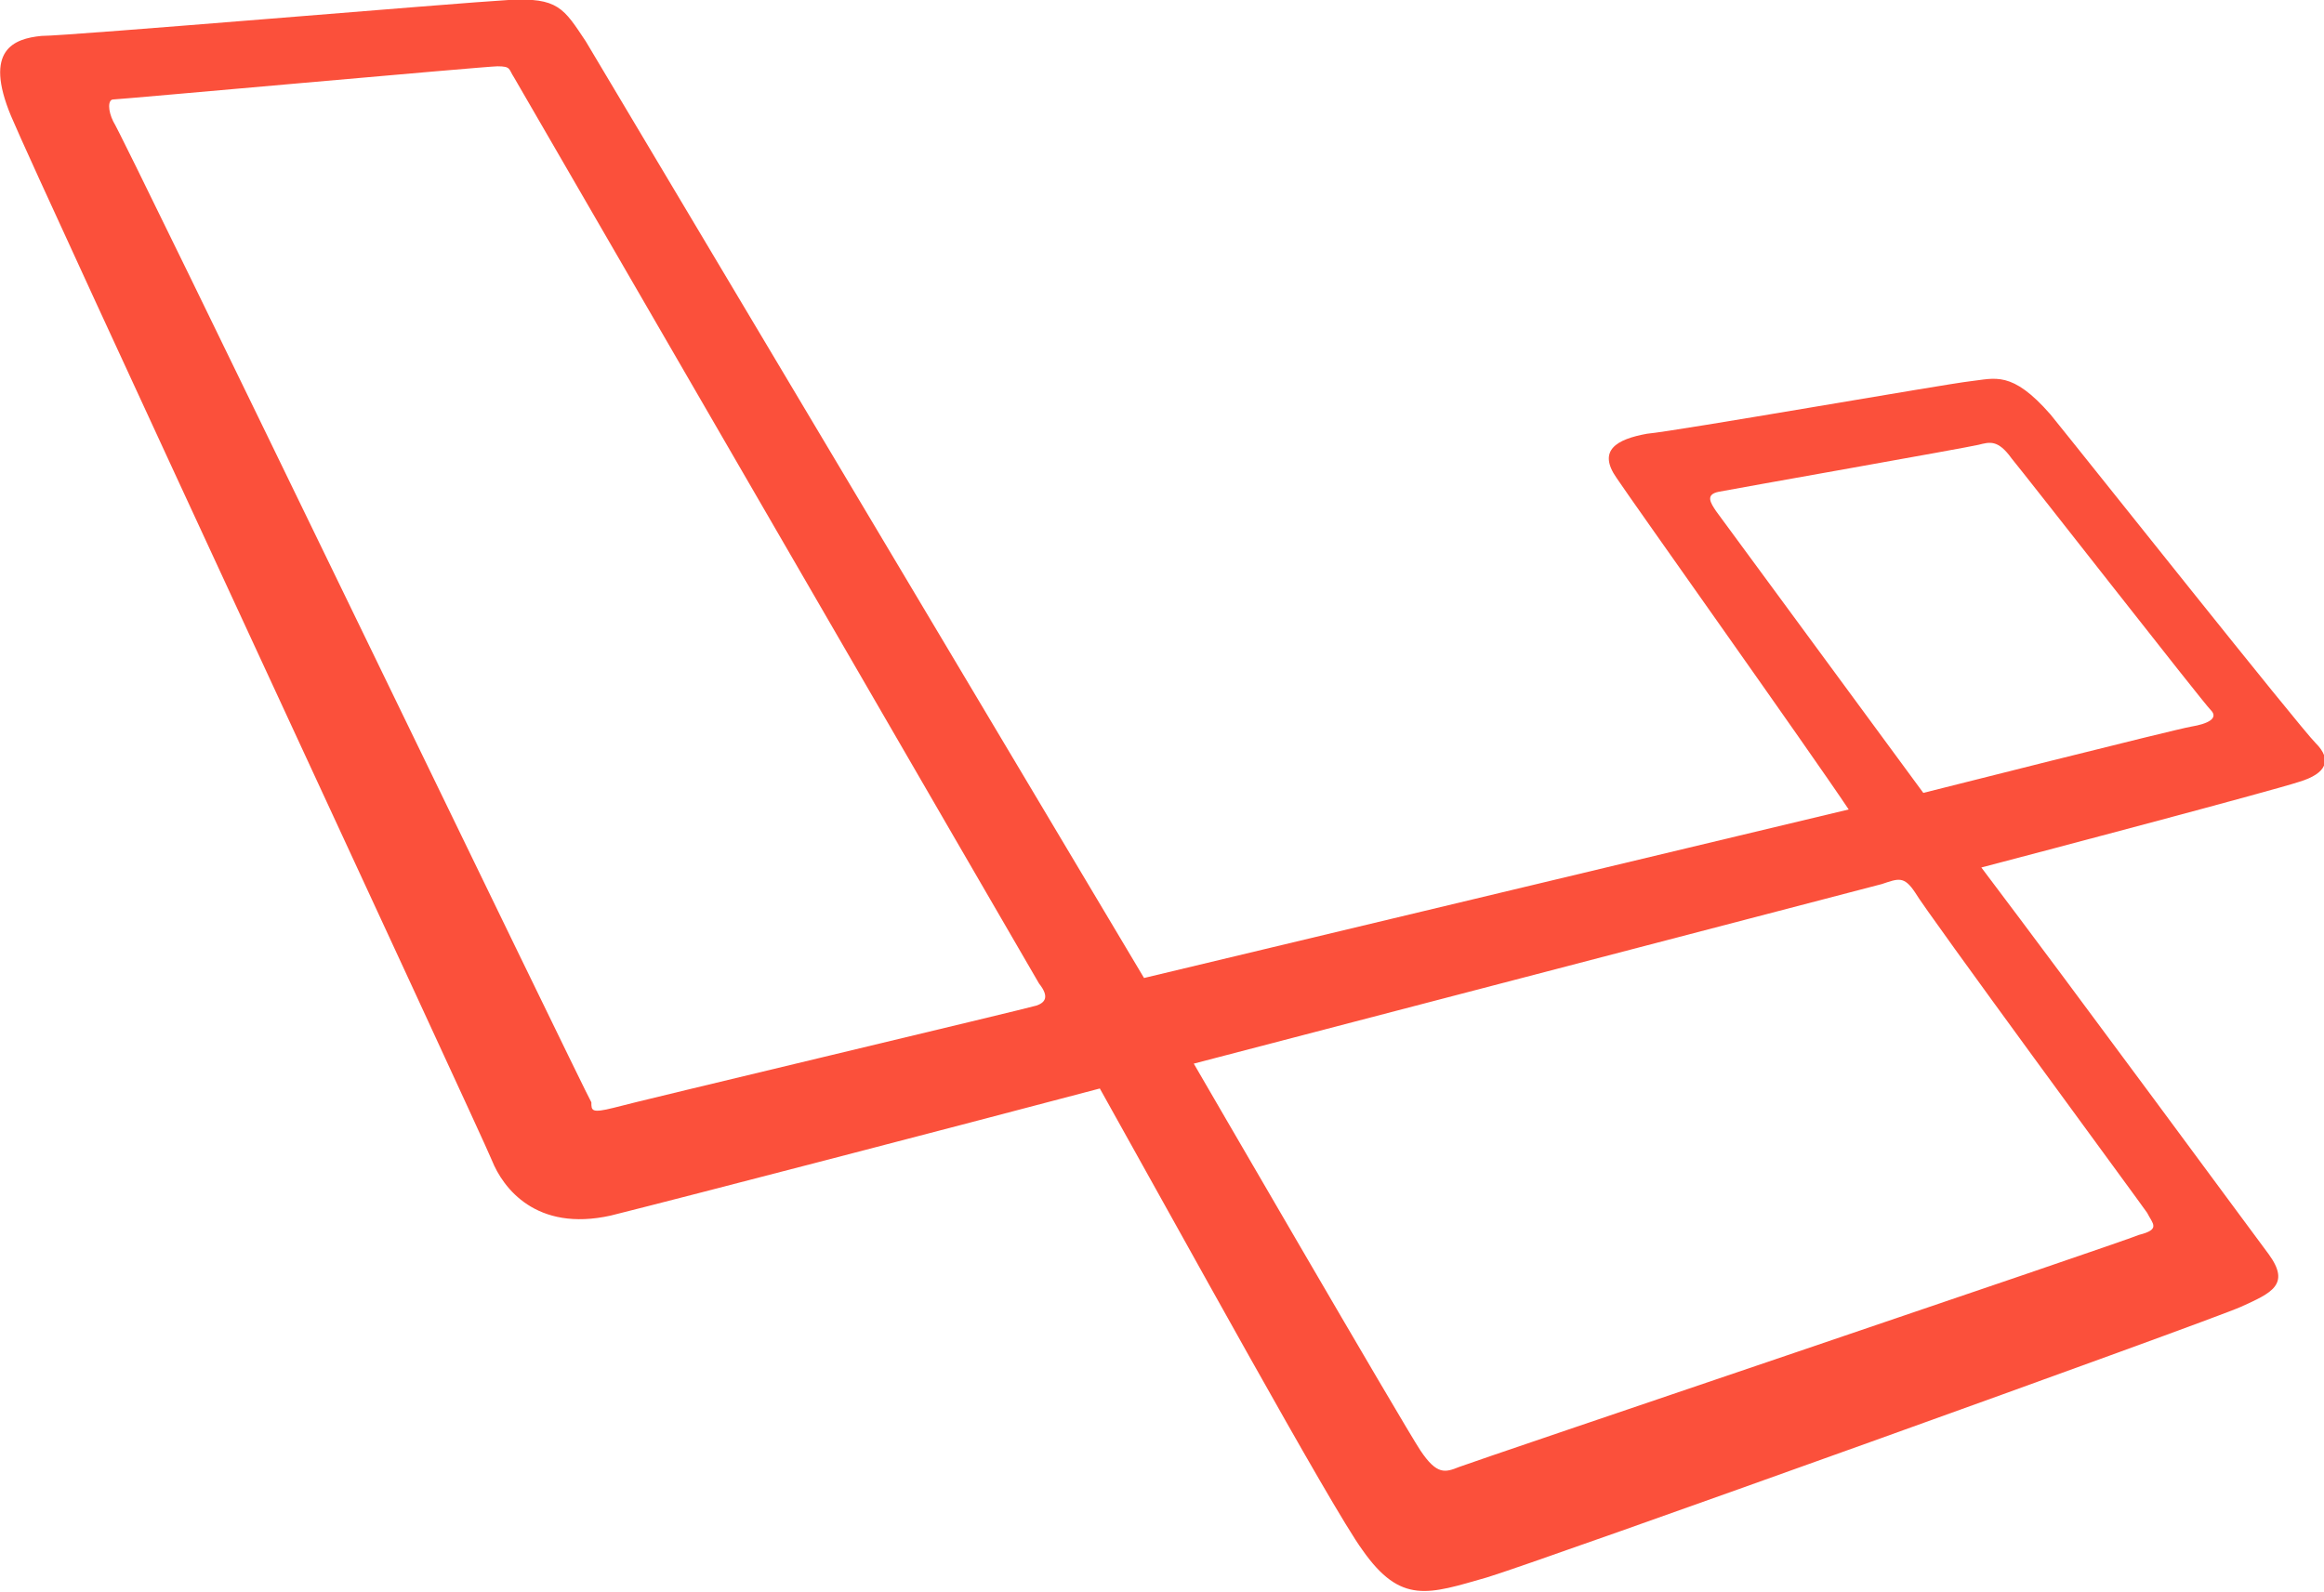
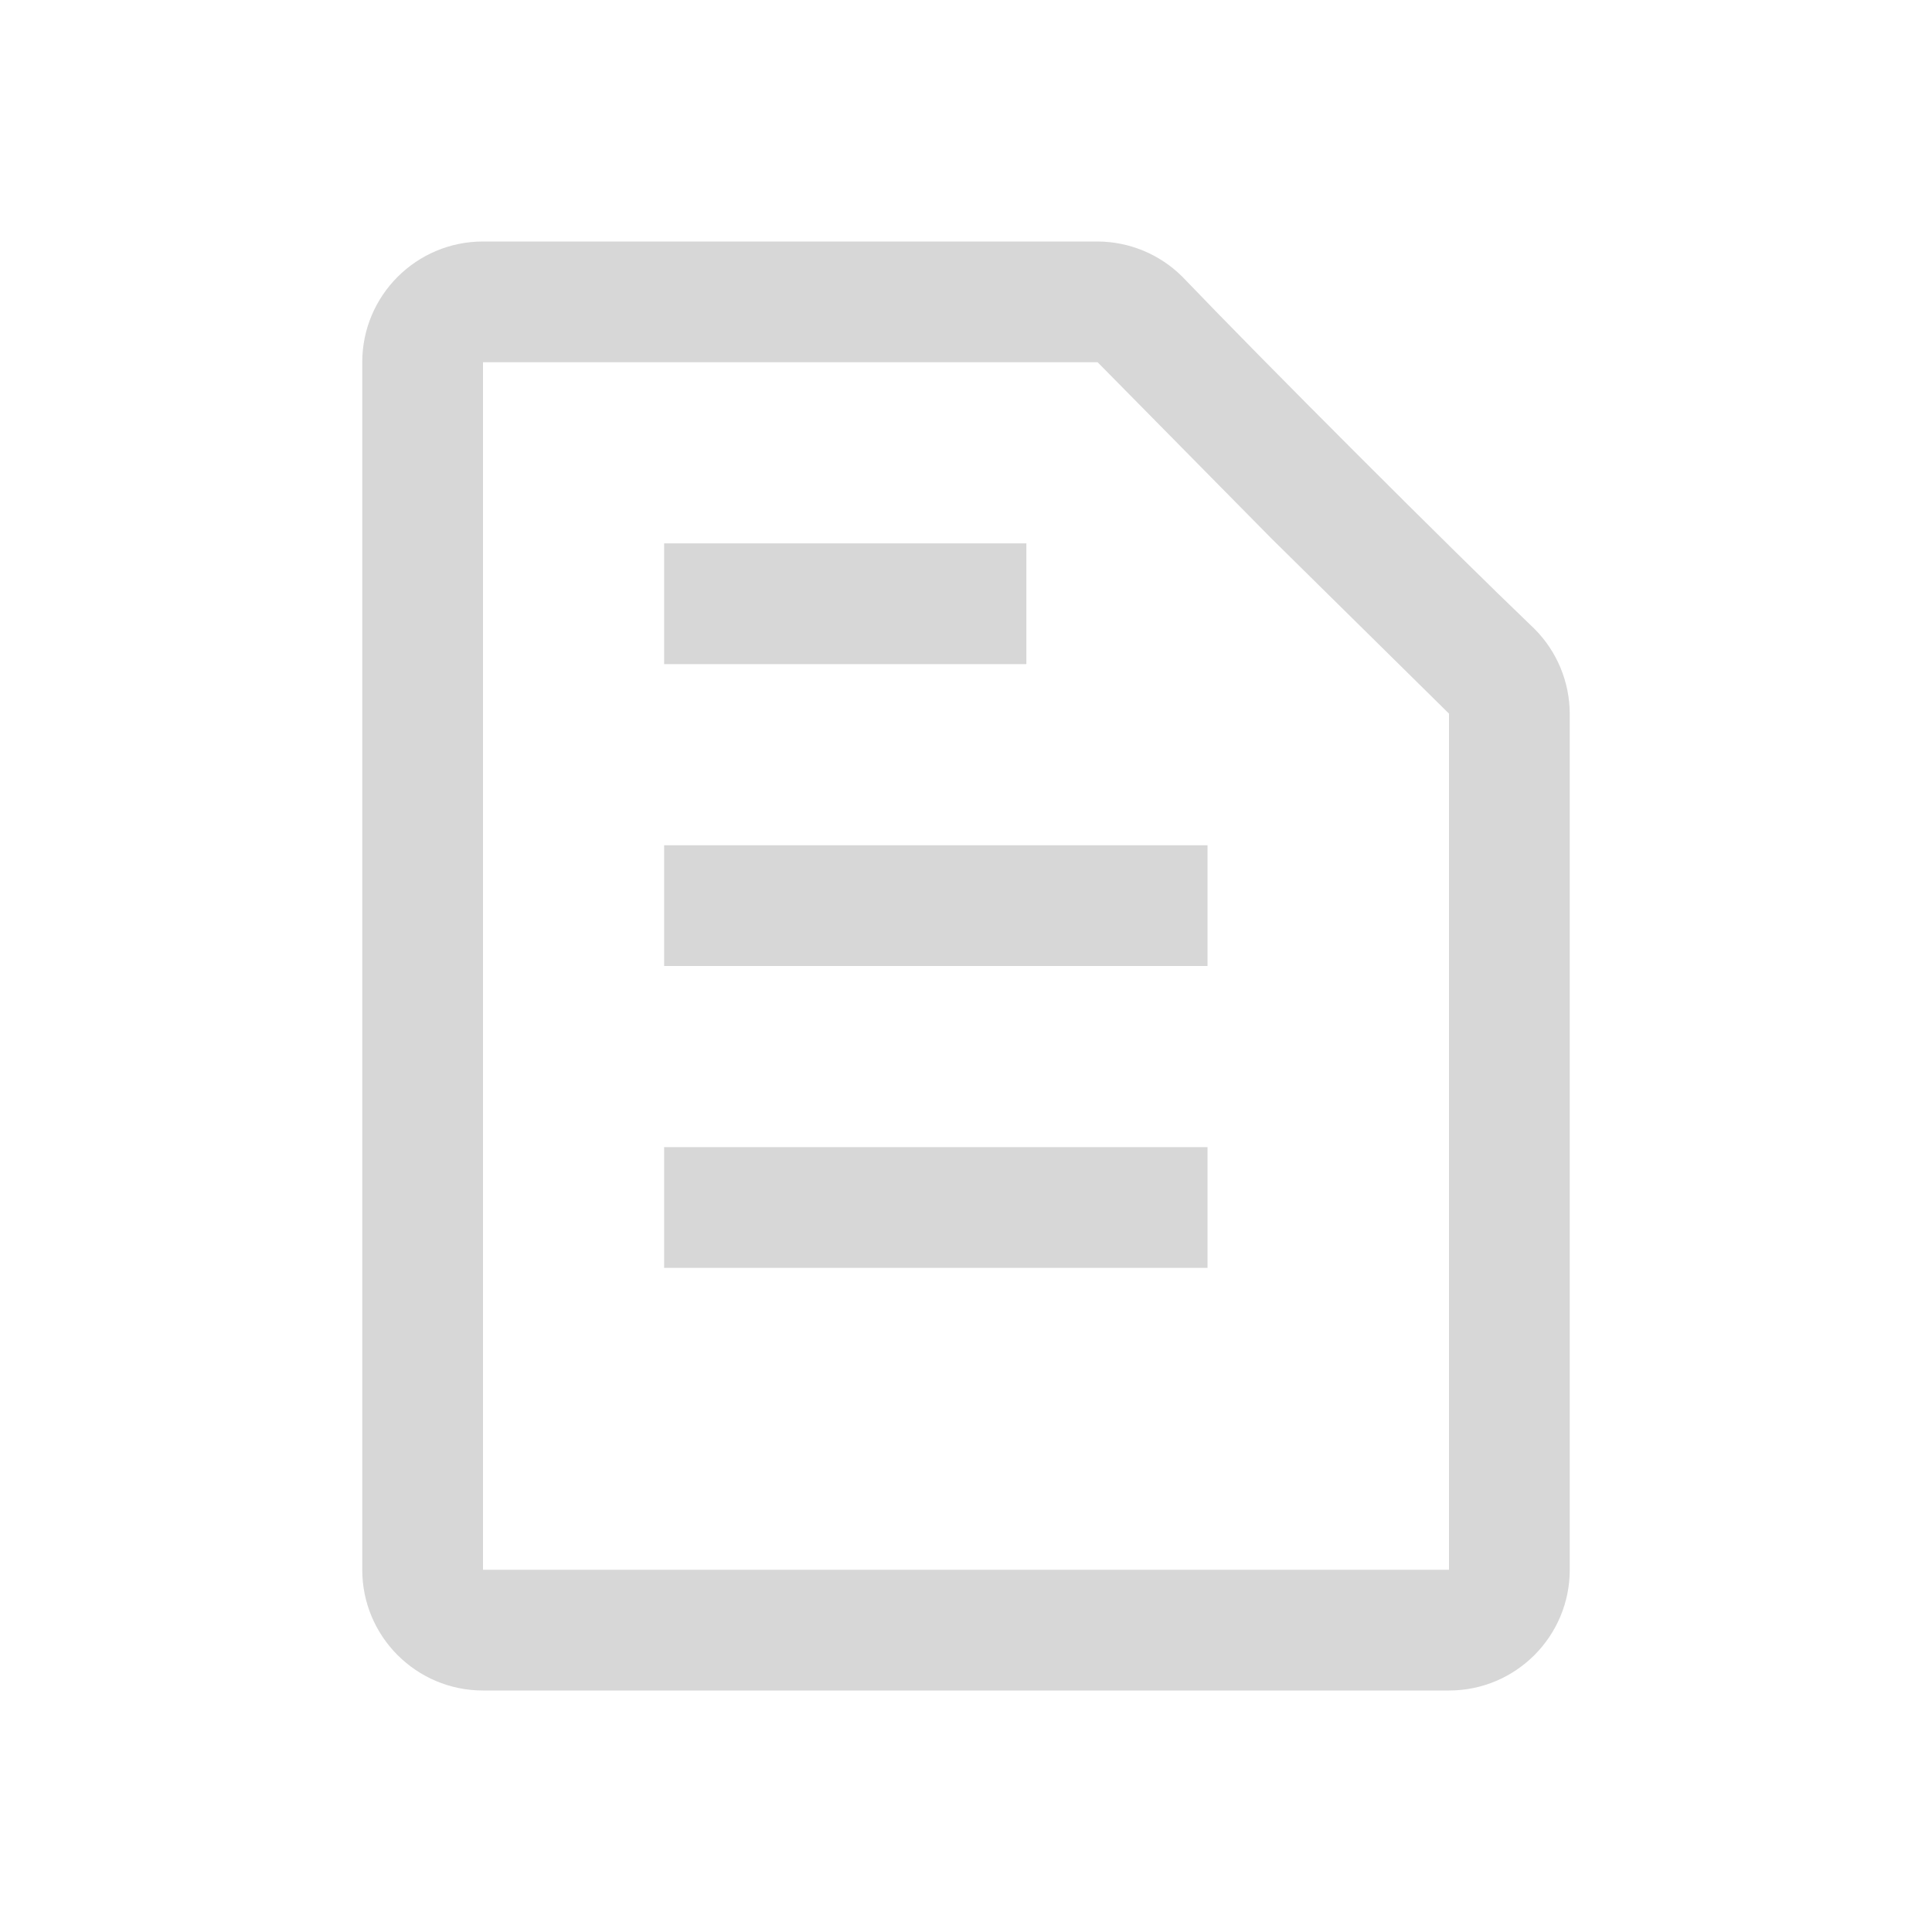
- <svg xmlns="http://www.w3.org/2000/svg" viewBox="0 0 84.1 57.6">
-   <path fill="#fb503b" d="M83.8 26.9c-.6-.6-8.3-10.3-9.6-11.9-1.4-1.6-2-1.3-2.9-1.2s-10.6 1.8-11.7 1.9c-1.1.2-1.8.6-1.1 1.6.6.9 7 9.9 8.4 12l-25.5 6.1L21.2 1.5c-.8-1.2-1-1.6-2.8-1.5C16.6.1 2.5 1.3 1.5 1.3c-1 .1-2.1.5-1.1 2.9S17.4 41 17.8 42c.4 1 1.6 2.6 4.3 2 2.8-.7 12.4-3.2 17.7-4.6 2.8 5 8.4 15.2 9.5 16.7 1.4 2 2.4 1.6 4.5 1 1.7-.5 26.2-9.3 27.3-9.8 1.1-.5 1.8-.8 1-1.9-.6-.8-7-9.5-10.4-14 2.3-.6 10.6-2.8 11.5-3.1 1-.3 1.2-.8.6-1.4zm-46.3 9.5c-.3.1-14.6 3.5-15.3 3.7-.8.2-.8.1-.8-.2-.2-.3-17-35.1-17.3-35.5-.2-.4-.2-.8 0-.8S17.6 2.4 18 2.4c.5 0 .4.1.6.4 0 0 18.7 32.3 19 32.8.4.5.2.7-.1.8zm40.2 7.5c.2.4.5.6-.3.8-.7.3-24.1 8.2-24.6 8.4-.5.2-.8.3-1.4-.6s-8.2-14-8.2-14L68.1 32c.6-.2.8-.3 1.2.3.4.7 8.2 11.3 8.4 11.6zm1.6-17.6c-.6.1-9.7 2.4-9.7 2.4l-7.5-10.2c-.2-.3-.4-.6.1-.7.5-.1 9-1.6 9.4-1.7.4-.1.7-.2 1.2.5.5.6 6.9 8.8 7.2 9.1.3.3-.1.5-.7.6z" />
+ <svg xmlns="http://www.w3.org/2000/svg" id="Calque_1" data-name="Calque 1" viewBox="0 0 16 16">
+   <defs>
+     <style>.cls-1,.cls-3{opacity:0.45;}.cls-2{fill:#a6a6a6;}.cls-3{fill:none;stroke:#a6a6a6;stroke-miterlimit:10;}</style>
+   </defs>
+   <g class="cls-1">
+     <path class="cls-2" d="M9.09,3l1.44,1.46L12,5.91V13H4V3H9.09m0-1H4A1,1,0,0,0,3,3V13a1,1,0,0,0,1,1h8a1,1,0,0,0,1-1V5.91a1,1,0,0,0-.29-.7C12,4.53,10.47,3,9.79,2.29A1,1,0,0,0,9.09,2Z" />
+   </g>
+   <line class="cls-3" x1="5.5" y1="5" x2="8.5" y2="5" />
+   <line class="cls-3" x1="5.5" y1="7.5" x2="10" y2="7.5" />
+   <line class="cls-3" x1="5.5" y1="10" x2="10" y2="10" />
</svg>
